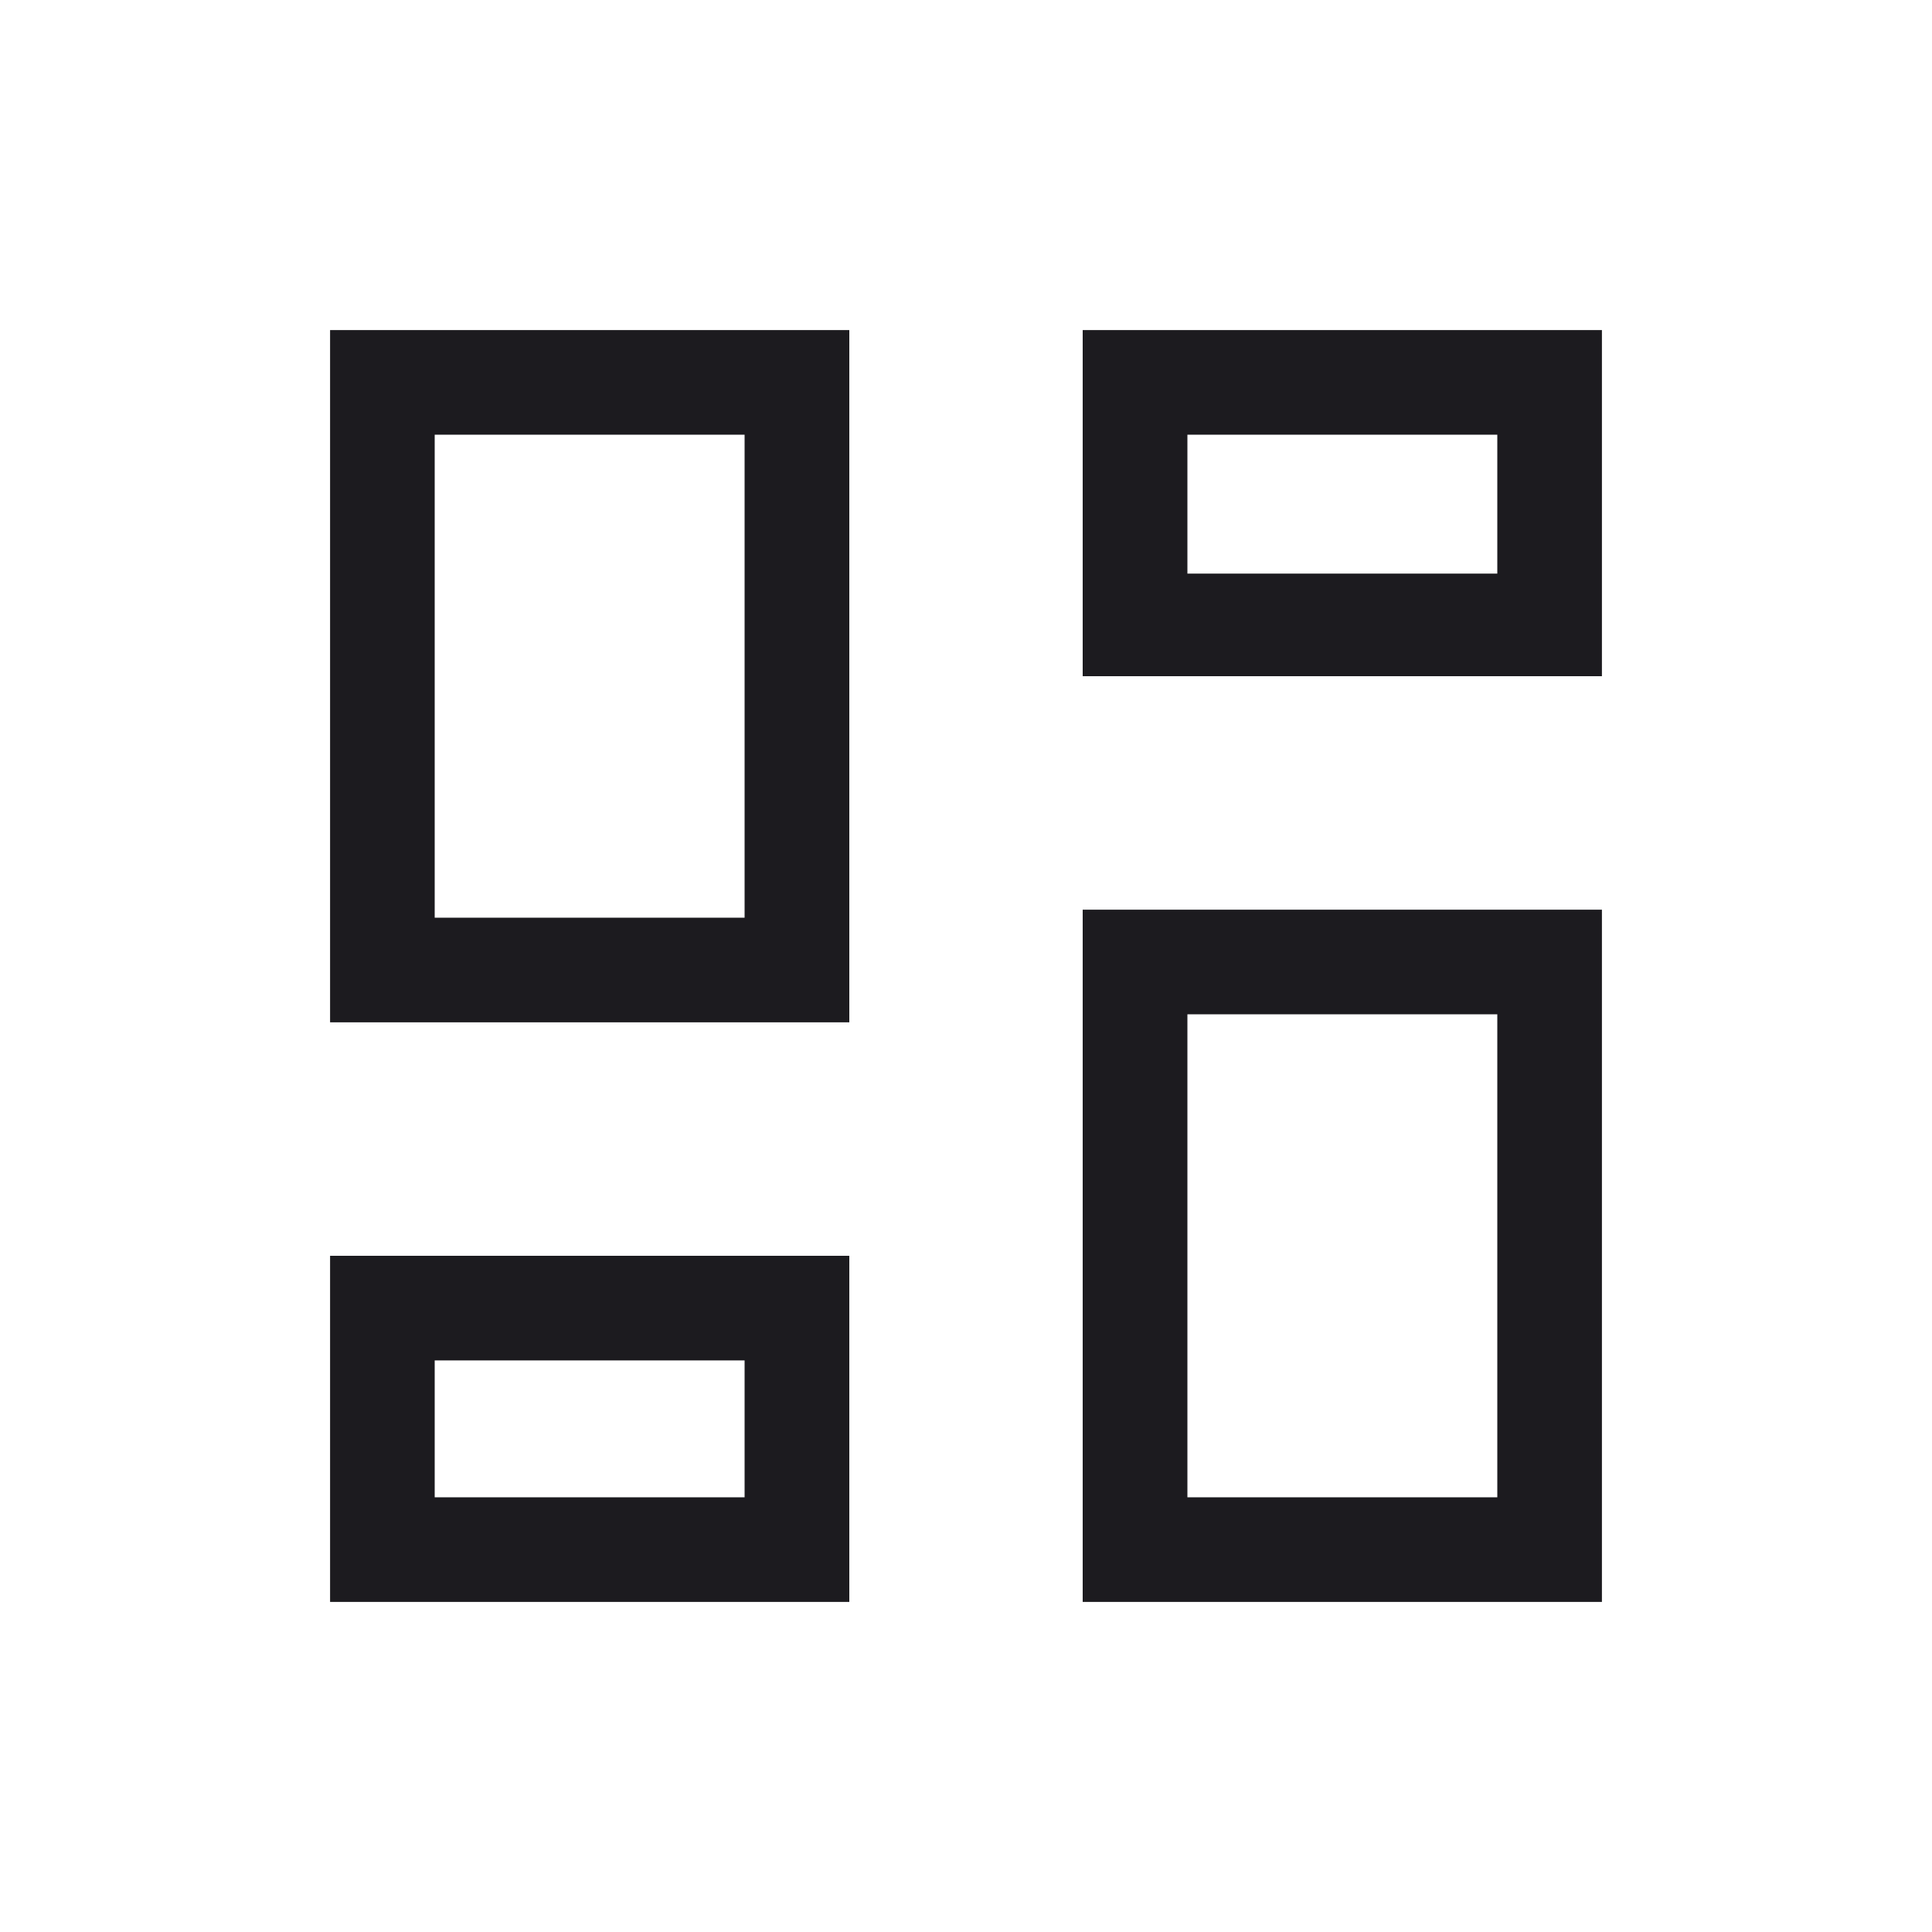
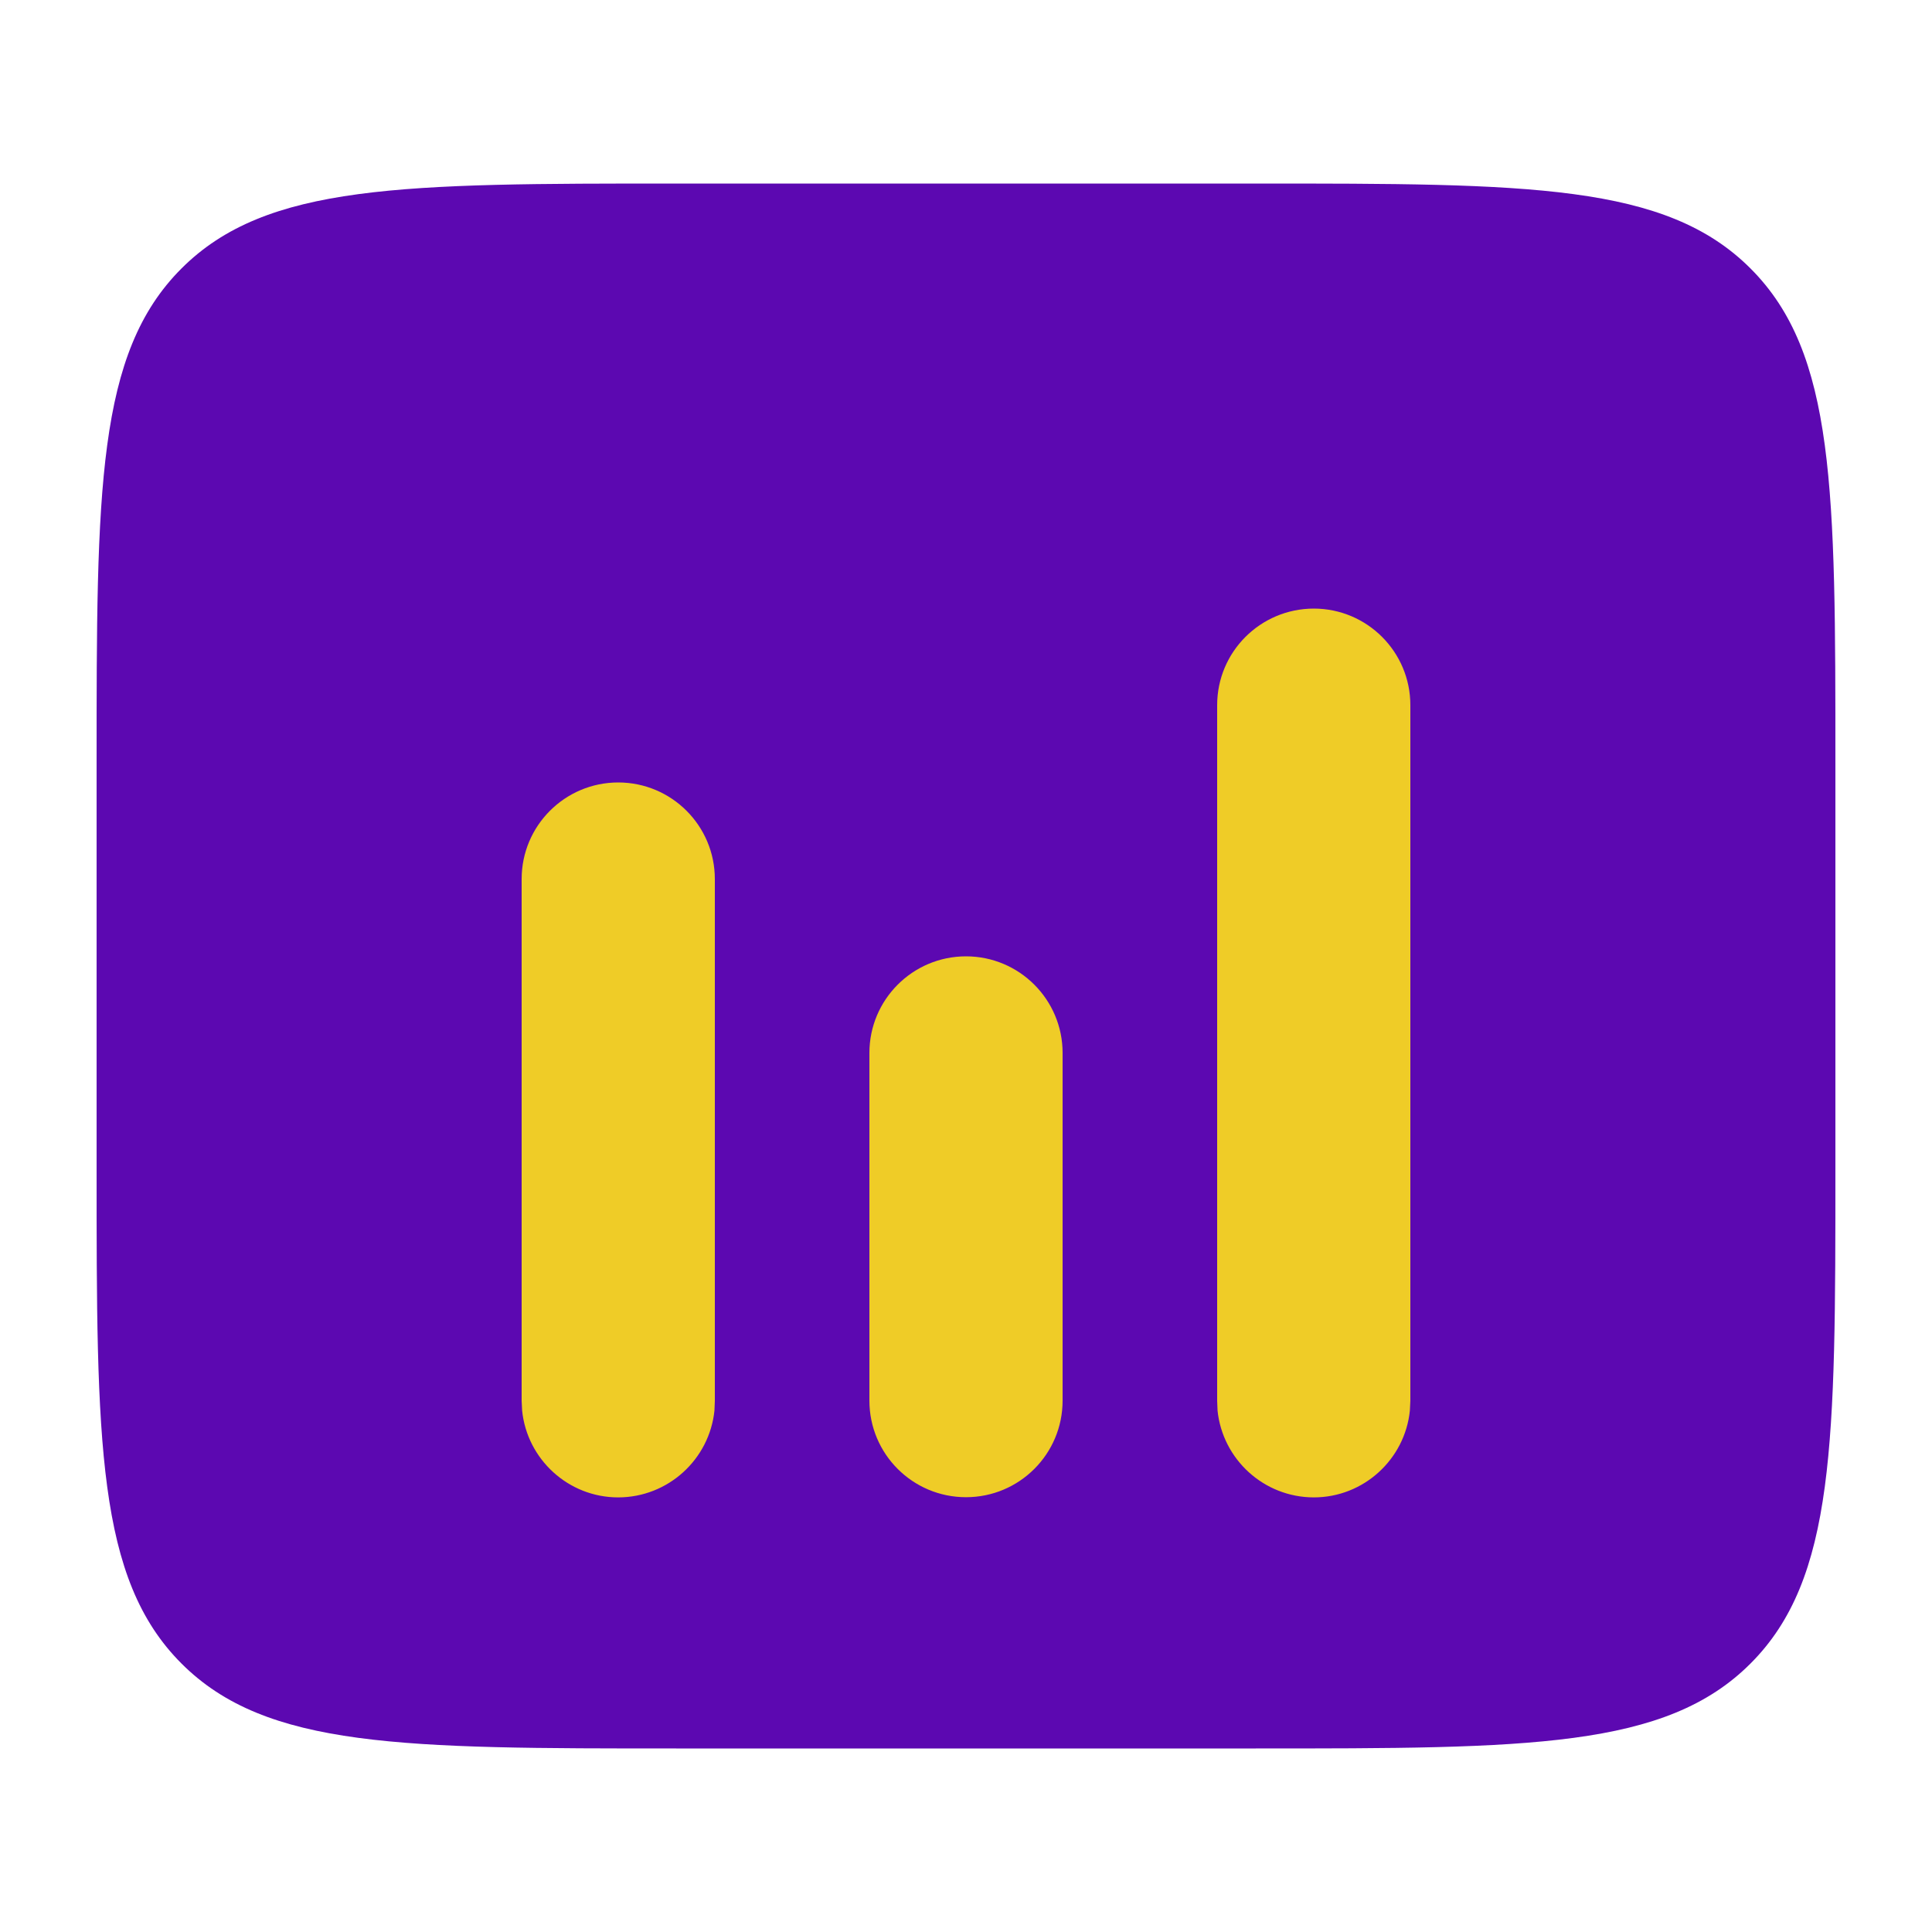
<svg xmlns="http://www.w3.org/2000/svg" width="20" height="20" viewBox="0 0 20 20" fill="none">
-   <mask id="mask0_379_1665" style="mask-type:alpha" maskUnits="userSpaceOnUse" x="0" y="0" width="20" height="20">
-     <rect width="20" height="20" fill="#D9D9D9" />
-   </mask>
-   <g mask="url(#mask0_379_1665)">
-     <path d="M11.208 7V3.417H16.583V7H11.208ZM3.417 10.583V3.417H8.792V10.583H3.417ZM11.208 16.583V9.417H16.583V16.583H11.208ZM3.417 16.583V13H8.792V16.583H3.417ZM4.5 9.5H7.708V4.5H4.5V9.5ZM12.292 15.5H15.5V10.5H12.292V15.5ZM12.292 5.938H15.5V4.5H12.292V5.938ZM4.5 15.5H7.708V14.083H4.5V15.5Z" fill="#1C1B1F" />
-   </g>
+   <path d="M13 1.9C15.828 1.9 17.242 1.9 18.121 2.779C19 3.657 19 5.071 19 7.9V12.1C19 14.928 19 16.342 18.121 17.221C17.242 18.1 15.828 18.1 13 18.1H7C4.172 18.1 2.758 18.1 1.879 17.221C1 16.342 1 14.928 1 12.1V7.9C1 5.071 1 3.657 1.879 2.779C2.758 1.9 4.172 1.9 7 1.9H13Z" fill="#5C08B1" />
+   <path d="M6.4 8.1C6.952 8.1 7.4 8.548 7.4 9.1V14.501L7.396 14.602C7.344 15.106 6.918 15.5 6.4 15.501C5.883 15.501 5.456 15.106 5.405 14.602L5.4 14.501V9.1C5.4 8.548 5.848 8.1 6.4 8.1ZM13.6 6.3C14.152 6.3 14.6 6.748 14.6 7.3V14.501L14.595 14.602C14.544 15.106 14.117 15.501 13.6 15.501C13.082 15.5 12.656 15.106 12.604 14.602L12.6 14.501V7.3C12.6 6.748 13.047 6.301 13.6 6.3ZM10 9.9C10.552 9.9 11 10.348 11 10.9V14.499C11 15.052 10.552 15.499 10 15.499C9.448 15.499 9 15.052 9 14.499V10.9C9 10.348 9.448 9.9 10 9.9Z" fill="#EFCC27" />
</svg>
